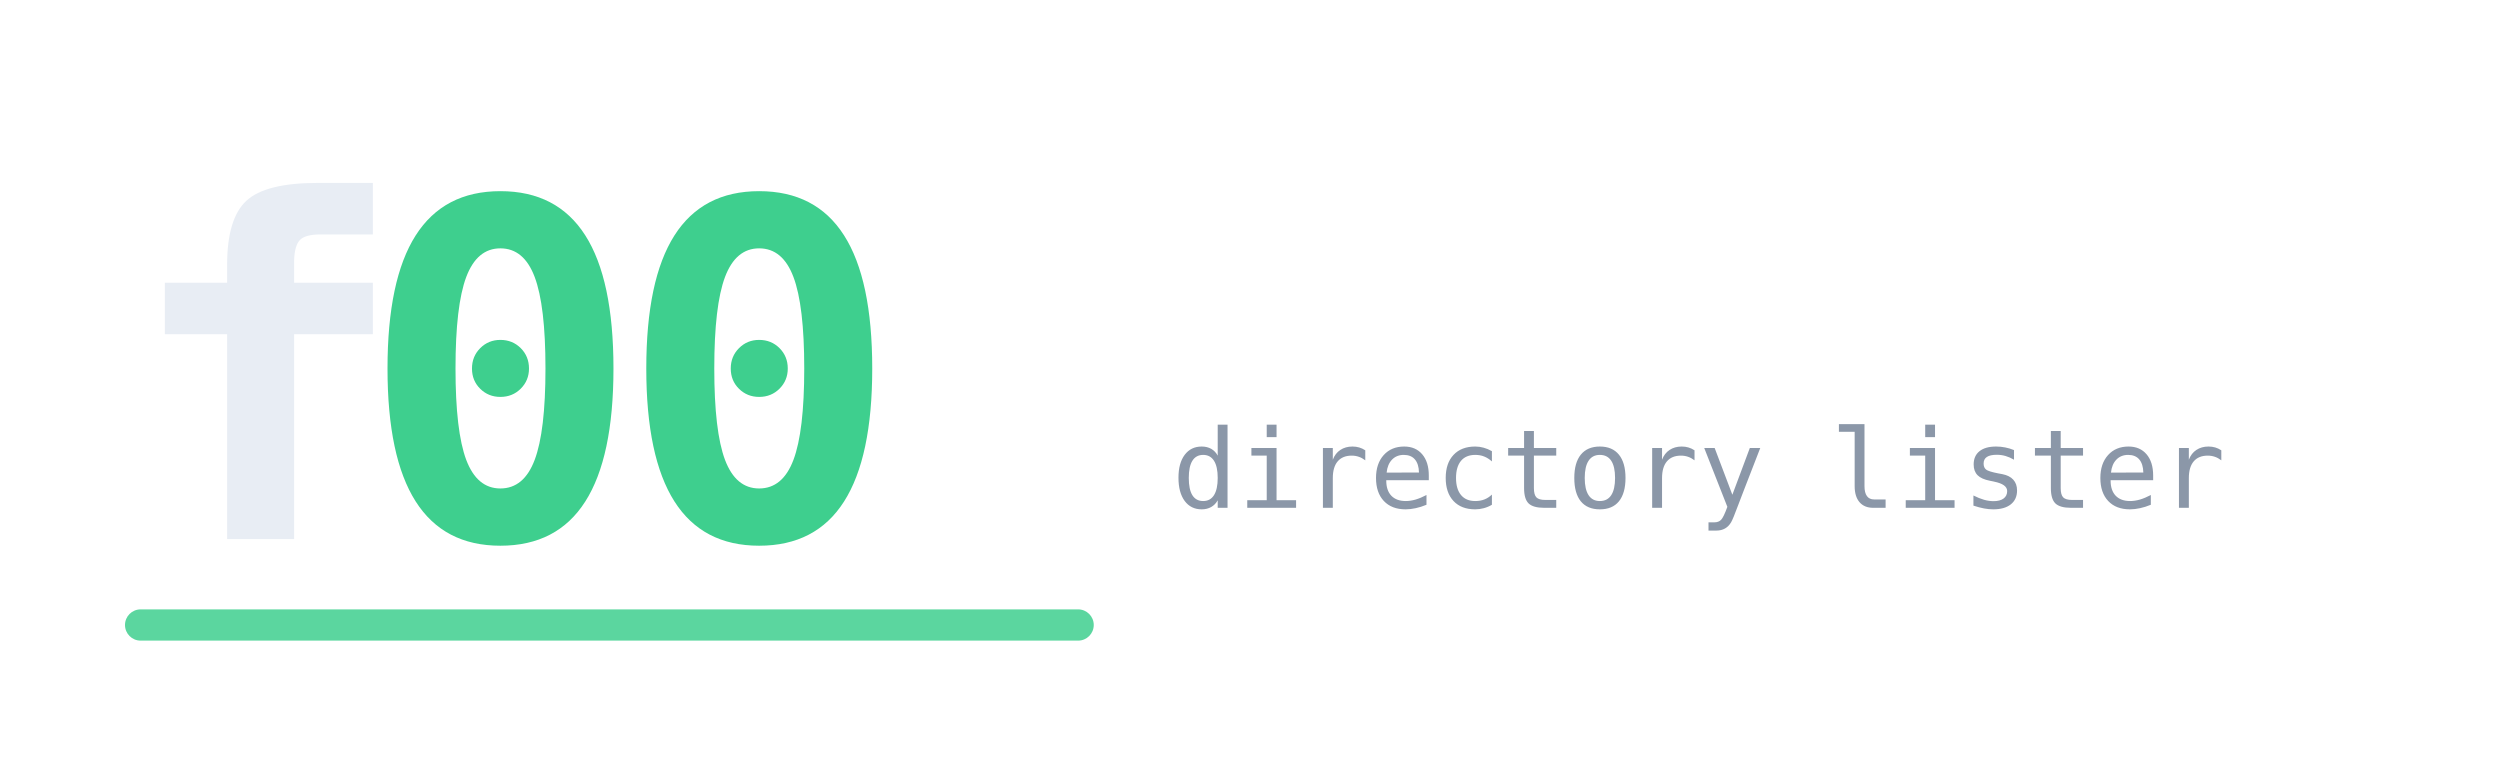
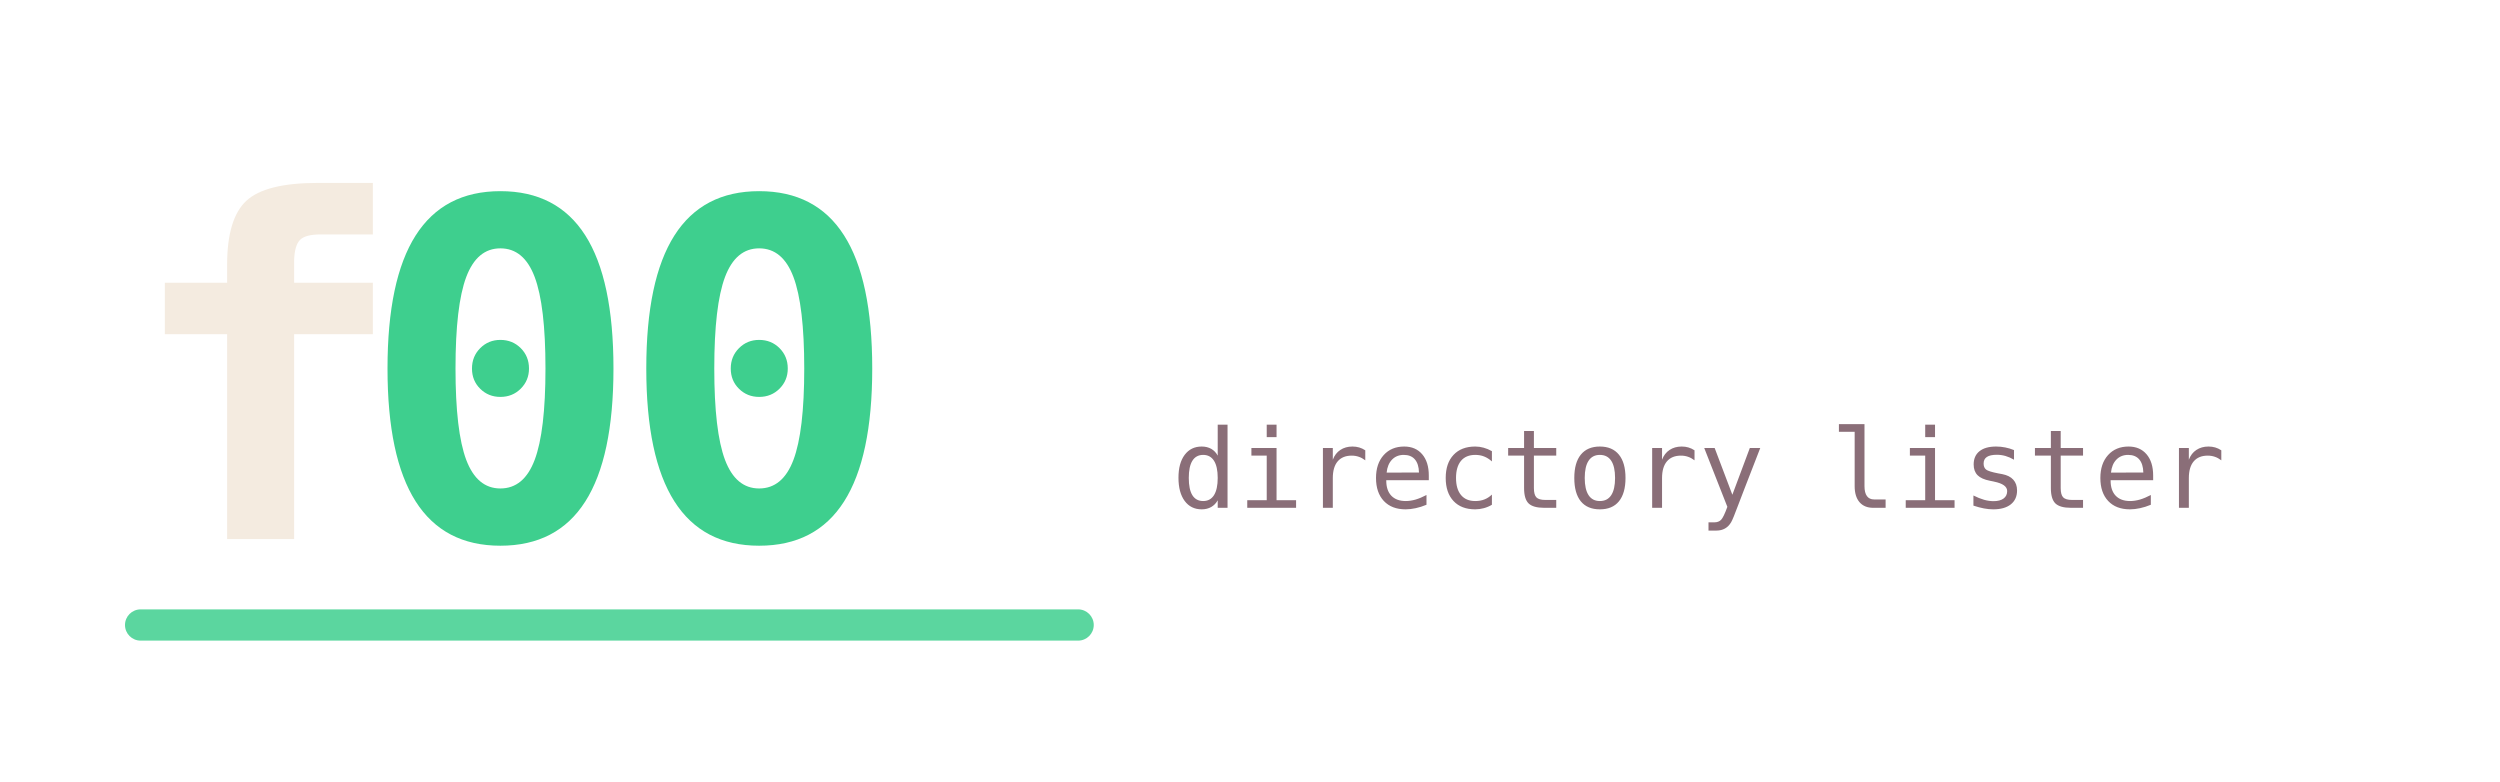
<svg xmlns="http://www.w3.org/2000/svg" viewBox="0 0 640 200" role="img" aria-label="f00 wordmark">
-   <text x="32" y="138" font-family="ui-monospace, 'IBM Plex Mono', 'JetBrains Mono', Menlo, monospace" font-size="120" font-weight="700" fill="#e8edf4" letter-spacing="-6">f</text>
+   <text x="32" y="138" font-family="ui-monospace, 'IBM Plex Mono', 'JetBrains Mono', Menlo, monospace" font-size="120" font-weight="700" fill="#F4EBE0" letter-spacing="-6">f</text>
  <text x="92" y="138" font-family="ui-monospace, 'IBM Plex Mono', 'JetBrains Mono', Menlo, monospace" font-size="120" font-weight="700" fill="#3ecf8e" letter-spacing="-6">00</text>
  <rect x="32" y="156" width="248" height="8" rx="4" fill="#3ecf8e" opacity="0.85" />
-   <text x="300" y="130" font-family="ui-monospace, 'IBM Plex Mono', Menlo, monospace" font-size="28" font-weight="500" fill="#8b97a8">directory lister</text>
+   <text x="300" y="130" font-family="ui-monospace, 'IBM Plex Mono', Menlo, monospace" font-size="28" font-weight="500" fill="#8A6E78">directory lister</text>
</svg>
